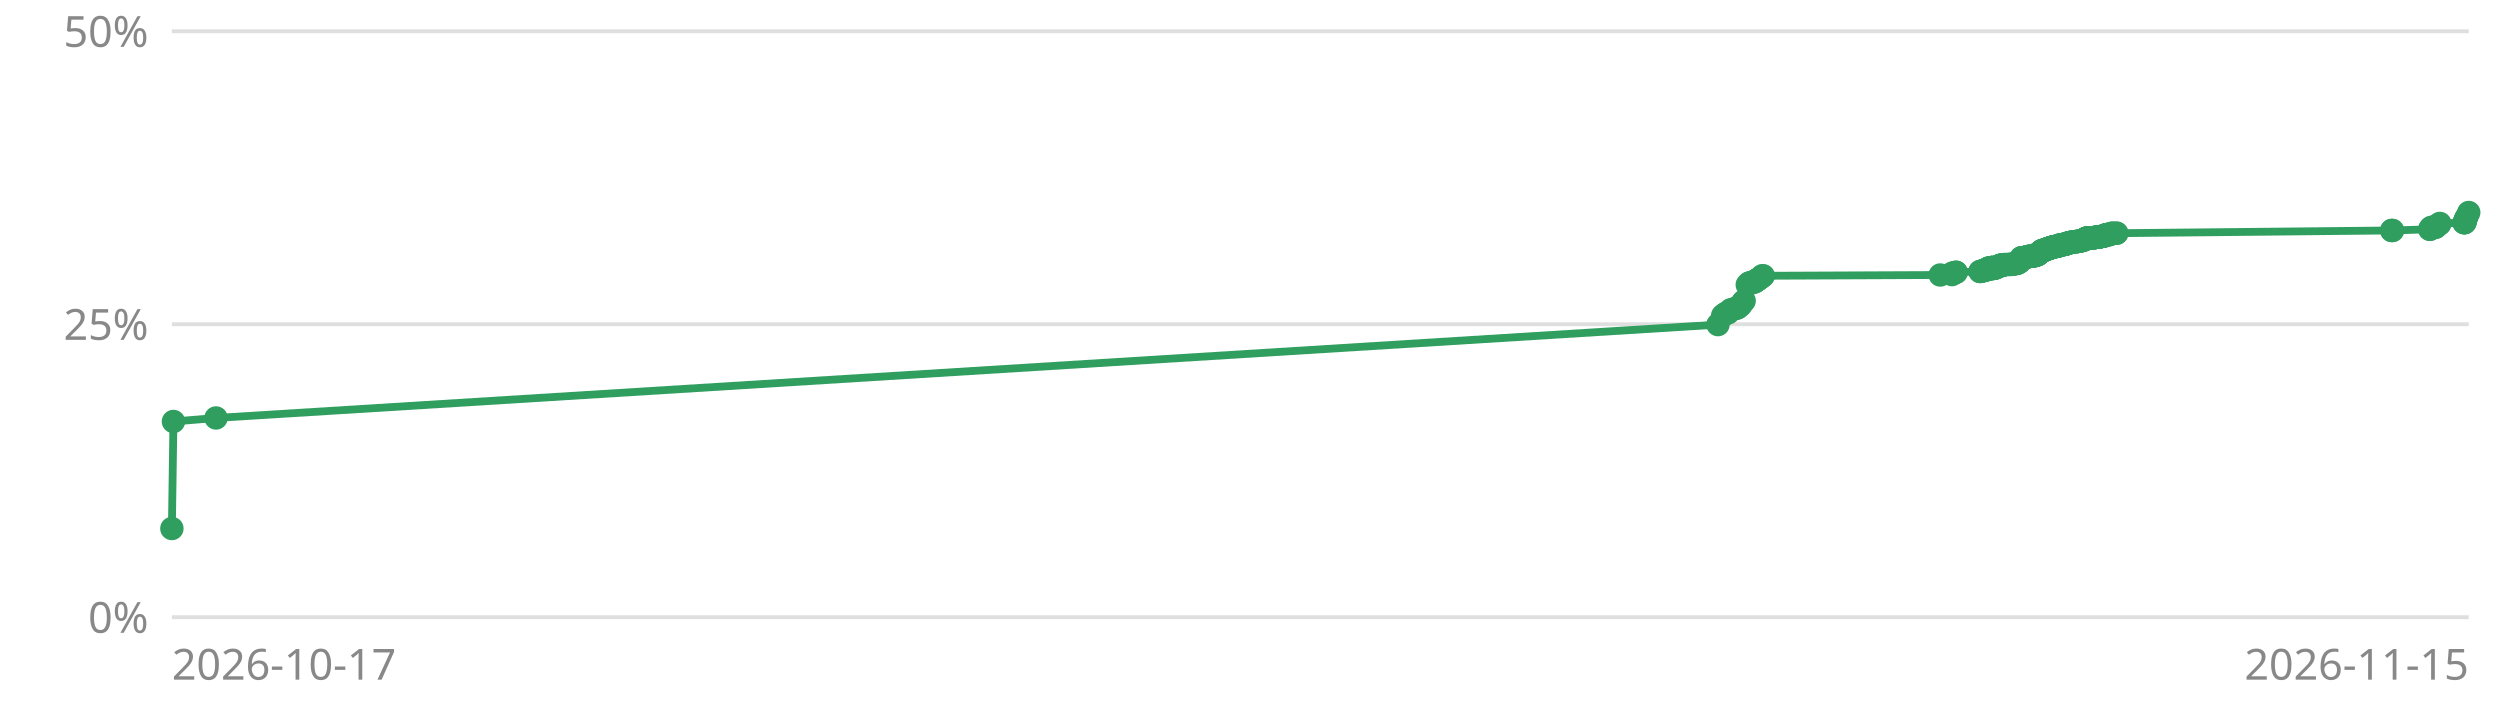
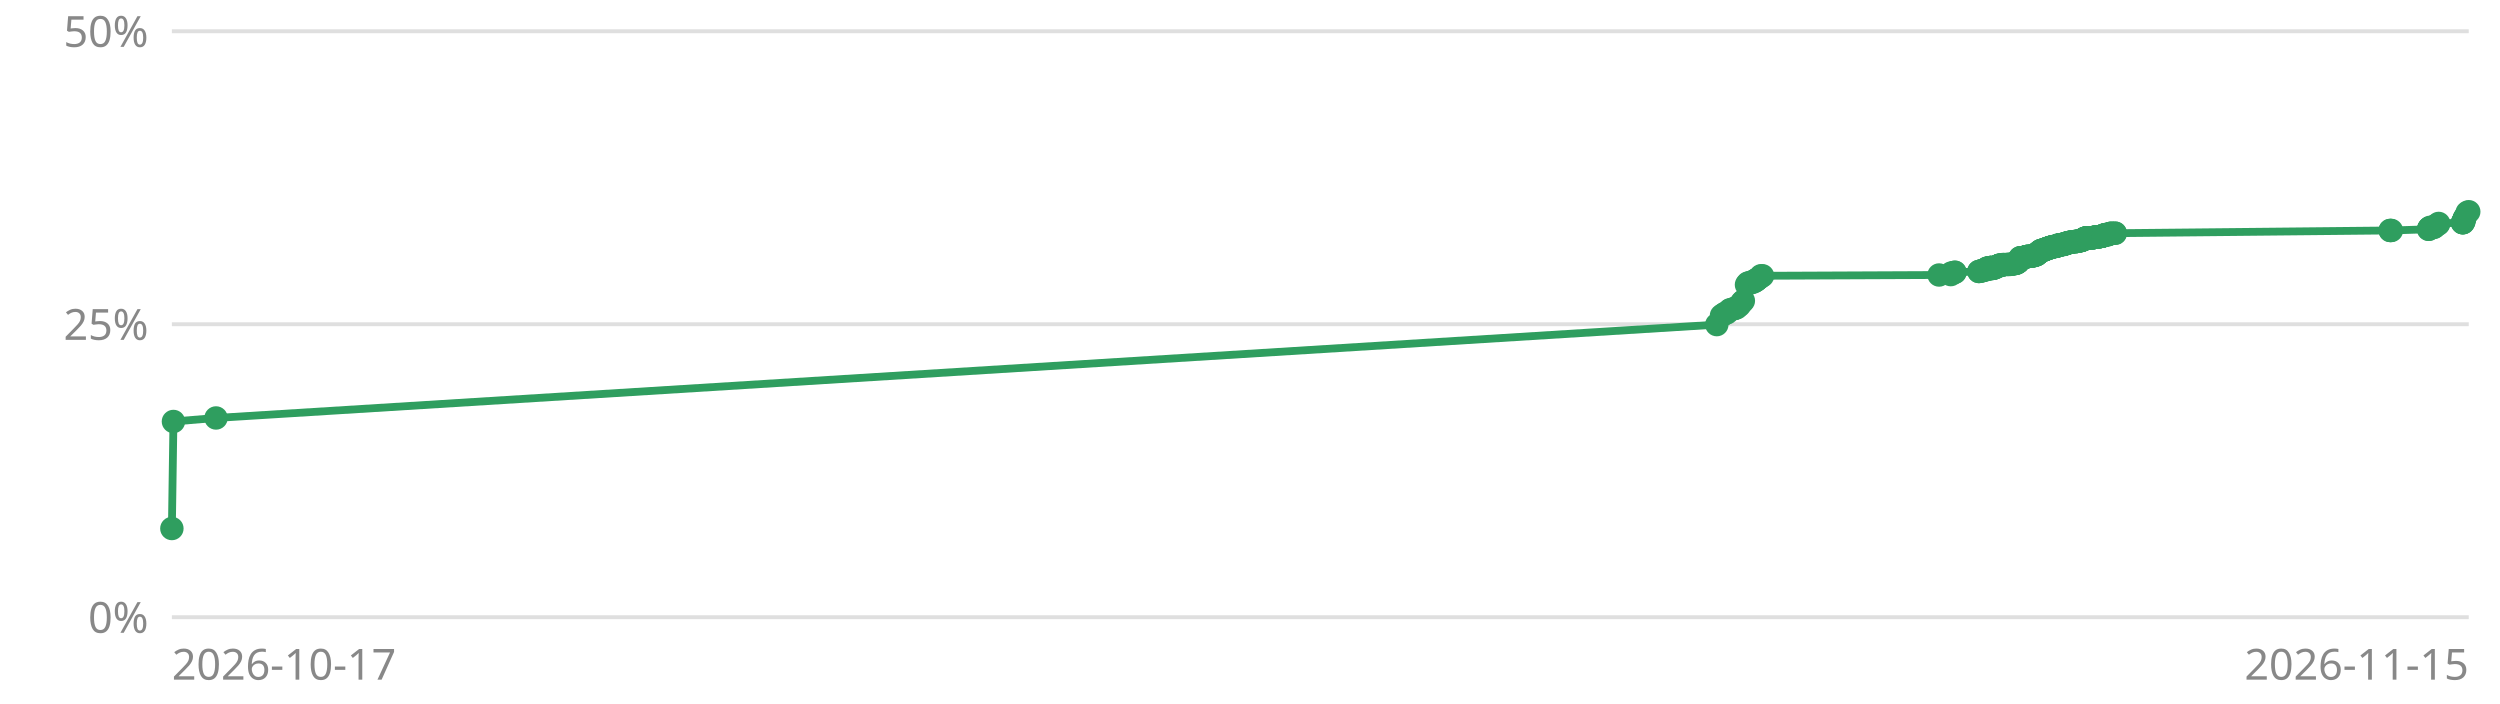
<svg xmlns="http://www.w3.org/2000/svg" viewBox="0 0 640 180" width="640" height="180" font-family="system-ui,sans-serif" font-size="11" fill="#888">
  <line x1="44" x2="632" y1="158.0" y2="158.0" stroke="#8884" />
  <text x="38" y="162.0" text-anchor="end">0%</text>
  <line x1="44" x2="632" y1="83.0" y2="83.0" stroke="#8884" />
  <text x="38" y="87.0" text-anchor="end">25%</text>
  <line x1="44" x2="632" y1="8.0" y2="8.0" stroke="#8884" />
  <text x="38" y="12.0" text-anchor="end">50%</text>
-   <polyline points="44.0,135.3 44.4,107.9 55.3,107.0 439.8,83.1 441.0,80.8 441.4,80.5 441.8,80.2 442.4,80.1 443.0,79.4 443.1,79.3 444.1,79.0 444.3,79.0 444.9,78.8 445.6,78.2 446.1,77.4 446.5,77.0 447.3,72.9 447.7,72.5 447.9,72.4 448.5,72.4 448.5,72.3 449.2,72.2 449.3,71.9 449.6,71.9 449.7,71.8 450.0,71.5 450.1,71.5 450.3,71.4 450.9,71.0 451.1,70.6 451.4,70.6 496.7,70.4 499.7,70.3 499.8,69.9 500.4,69.8 500.7,69.7 500.8,69.7 506.9,69.5 506.9,69.5 507.6,69.3 507.6,69.3 507.8,69.3 507.8,69.3 508.3,69.2 508.6,68.9 508.9,68.7 509.0,68.7 509.1,68.6 509.2,68.8 509.3,68.8 509.4,68.8 509.4,68.8 509.4,68.8 509.6,68.9 509.7,68.5 509.7,68.5 509.8,68.5 509.8,68.5 509.9,68.5 510.0,68.5 510.1,68.5 510.4,68.4 510.4,68.7 510.5,68.7 510.6,68.7 510.6,68.6 510.7,68.6 510.7,68.5 510.9,68.5 511.0,68.4 511.1,68.4 511.3,68.4 511.4,68.4 511.8,68.1 512.0,68.0 512.0,68.0 512.1,67.9 512.1,67.9 512.2,67.9 512.3,67.9 512.3,67.9 512.8,67.9 512.9,67.8 513.1,67.8 513.1,67.8 513.2,67.7 514.1,67.7 514.3,67.7 514.5,67.7 514.9,67.7 515.3,67.6 515.4,67.6 515.6,67.5 516.0,67.5 516.0,67.5 516.1,67.4 516.2,67.4 516.3,67.4 516.5,67.4 516.7,67.3 516.9,67.1 517.0,67.0 517.1,67.0 517.4,66.0 517.5,66.0 517.6,66.0 517.7,66.0 517.8,66.0 518.1,66.0 518.1,66.0 518.3,66.0 518.7,65.8 518.9,65.8 518.9,65.8 519.0,65.7 519.0,65.7 519.1,65.7 519.1,65.7 519.2,65.7 519.3,65.7 519.3,65.7 519.4,65.7 519.5,65.6 519.5,65.6 519.5,65.6 520.4,65.6 520.4,65.5 520.5,65.5 520.5,65.5 520.8,65.5 520.9,65.4 520.9,65.4 521.0,65.4 521.0,65.4 521.2,65.4 521.4,65.3 521.5,65.2 521.6,65.2 521.7,65.2 521.8,65.1 521.8,65.1 521.8,64.9 521.9,64.8 522.0,64.8 522.0,64.7 522.1,64.7 522.1,64.7 522.2,64.7 522.2,64.6 522.3,64.6 522.3,64.6 522.4,64.6 522.4,64.6 522.4,64.5 522.5,64.5 522.5,64.5 522.5,64.5 522.6,64.5 522.6,64.5 522.6,64.2 522.7,64.2 522.7,64.2 522.7,64.2 522.8,64.2 522.8,64.2 522.9,64.2 522.9,64.2 522.9,64.2 523.0,64.2 523.0,64.2 523.1,64.1 523.2,64.1 523.2,64.0 523.4,64.0 523.5,64.0 523.5,63.9 523.6,63.9 523.7,63.9 523.8,63.9 523.8,63.8 523.9,63.8 524.0,63.8 524.1,63.8 524.1,63.7 524.2,63.7 524.2,63.7 524.2,63.7 524.3,63.7 524.3,63.7 524.4,63.6 524.4,63.6 524.5,63.6 524.7,63.6 524.8,63.5 524.8,63.5 524.8,63.5 524.9,63.4 525.0,63.4 525.0,63.4 525.1,63.4 525.2,63.3 525.3,63.3 525.3,63.3 525.5,63.3 525.5,63.3 525.6,63.3 525.6,63.2 525.7,63.2 525.7,63.2 525.8,63.2 525.9,63.1 526.3,63.1 526.4,63.1 526.4,63.1 526.6,63.1 526.6,63.0 526.8,63.0 526.8,63.0 526.8,63.0 526.9,62.9 527.0,62.9 527.1,62.9 527.1,62.9 527.2,62.7 527.5,62.7 527.6,62.7 527.6,62.7 527.7,62.7 527.7,62.7 527.7,62.7 527.7,62.7 527.8,62.7 527.9,62.7 528.0,62.6 528.0,62.6 528.2,62.6 528.3,62.6 528.4,62.6 528.6,62.6 528.7,62.5 528.8,62.5 528.8,62.4 528.8,62.4 529.0,62.4 529.0,62.4 529.1,62.4 529.2,62.3 529.3,62.3 529.4,62.3 529.4,62.3 529.5,62.2 529.6,62.2 529.6,62.2 529.7,62.1 529.8,62.1 530.0,62.1 530.0,62.1 530.1,62.1 530.2,62.0 530.3,62.0 530.5,62.0 530.5,62.0 530.7,62.0 530.8,61.9 530.9,61.9 531.4,61.9 531.5,61.9 531.6,61.8 531.6,61.8 531.8,61.8 531.8,61.8 532.0,61.8 532.0,61.8 532.0,61.8 532.1,61.8 532.2,61.8 532.5,61.7 532.7,61.7 532.9,61.6 533.0,61.5 533.2,61.5 533.3,61.5 533.3,61.4 533.4,61.4 533.4,61.4 533.5,61.4 533.5,61.4 533.5,61.4 533.6,61.4 533.6,61.3 533.6,61.3 533.8,61.2 533.9,61.1 534.0,61.0 534.0,61.0 534.1,61.0 534.2,61.0 534.3,61.0 534.3,60.9 534.4,60.9 534.5,60.9 534.6,60.9 534.6,60.9 534.8,60.9 534.8,60.9 534.8,60.9 534.9,60.9 535.1,60.9 535.3,60.9 535.5,60.9 535.9,60.9 536.0,60.9 536.0,60.9 536.1,60.8 536.2,60.8 536.3,60.8 536.4,60.8 536.4,60.8 536.5,60.7 536.6,60.7 536.7,60.7 536.9,60.7 537.0,60.7 537.3,60.7 537.3,60.7 537.5,60.6 537.6,60.6 537.7,60.6 537.7,60.6 537.8,60.6 538.0,60.5 538.3,60.5 538.3,60.5 538.3,60.5 538.4,60.5 538.4,60.4 538.5,60.4 538.6,60.4 538.6,60.4 538.6,60.4 538.7,60.3 538.8,60.3 538.8,60.3 538.9,60.3 539.0,60.2 539.0,60.2 539.1,60.2 539.1,60.1 539.2,60.1 539.2,60.1 539.3,60.1 539.7,60.1 539.8,60.1 540.0,60.1 540.1,60.0 540.2,59.8 540.5,59.8 540.6,59.8 540.8,59.7 540.8,59.7 541.8,59.7 541.9,59.7 612.3,59.0 612.3,59.0 612.5,59.0 622.0,58.7 622.1,58.7 622.2,58.5 622.3,58.4 622.3,58.4 622.4,58.2 623.4,58.2 623.5,58.2 623.7,58.0 623.7,57.8 624.5,57.4 624.6,57.2 630.8,57.0 630.8,57.0 630.9,57.0 631.0,57.0 631.1,56.7 631.1,56.6 631.2,56.1 631.2,56.1 631.3,55.9 631.5,55.5 632.0,54.4" fill="none" stroke="#2f9e5f" stroke-width="2" stroke-linejoin="round" />
+   <polyline points="44.0,135.3 44.4,107.9 55.3,107.0 439.5,83.1 440.7,80.8 441.2,80.5 441.6,80.2 442.1,80.1 442.8,79.4 442.9,79.3 443.9,79.0 444.0,79.0 444.6,78.8 445.3,78.2 445.9,77.4 446.3,77.0 447.1,72.9 447.4,72.5 447.7,72.4 448.2,72.4 448.3,72.3 448.9,72.2 449.0,71.9 449.4,71.9 449.5,71.8 449.8,71.5 449.9,71.5 450.0,71.4 450.6,71.0 450.8,70.6 451.2,70.6 496.4,70.4 499.4,70.3 499.5,69.9 500.1,69.8 500.4,69.7 500.5,69.7 506.6,69.5 506.6,69.5 507.3,69.3 507.3,69.3 507.5,69.3 507.5,69.3 508.0,69.2 508.4,68.9 508.6,68.7 508.7,68.7 508.8,68.6 508.9,68.8 509.0,68.8 509.1,68.8 509.1,68.8 509.1,68.8 509.3,68.9 509.4,68.5 509.4,68.5 509.5,68.5 509.5,68.5 509.6,68.5 509.7,68.5 509.8,68.5 510.1,68.4 510.2,68.7 510.2,68.7 510.3,68.7 510.3,68.6 510.4,68.6 510.4,68.5 510.6,68.5 510.7,68.4 510.8,68.4 511.0,68.4 511.1,68.4 511.5,68.1 511.7,68.0 511.7,68.0 511.8,67.9 511.8,67.9 511.9,67.9 512.0,67.9 512.0,67.9 512.5,67.9 512.6,67.8 512.8,67.8 512.8,67.8 512.9,67.7 513.8,67.7 514.0,67.7 514.2,67.7 514.6,67.7 515.0,67.6 515.1,67.6 515.4,67.5 515.7,67.5 515.7,67.5 515.9,67.4 515.9,67.4 516.0,67.4 516.2,67.4 516.4,67.3 516.6,67.1 516.7,67.0 516.8,67.0 517.1,66.0 517.2,66.0 517.3,66.0 517.4,66.0 517.5,66.0 517.8,66.0 517.8,66.0 518.0,66.0 518.4,65.8 518.6,65.8 518.6,65.8 518.7,65.7 518.7,65.7 518.8,65.7 518.8,65.7 518.9,65.7 519.0,65.7 519.0,65.7 519.1,65.7 519.2,65.6 519.2,65.6 519.2,65.6 520.1,65.6 520.1,65.5 520.2,65.5 520.2,65.5 520.5,65.5 520.6,65.4 520.6,65.4 520.7,65.4 520.7,65.4 520.9,65.4 521.1,65.3 521.2,65.2 521.3,65.2 521.4,65.2 521.5,65.1 521.5,65.1 521.5,64.9 521.6,64.8 521.7,64.8 521.7,64.7 521.8,64.7 521.8,64.7 521.9,64.7 521.9,64.6 522.0,64.6 522.0,64.6 522.1,64.6 522.1,64.6 522.2,64.5 522.2,64.5 522.2,64.5 522.2,64.5 522.3,64.5 522.3,64.5 522.3,64.2 522.4,64.2 522.4,64.2 522.4,64.2 522.5,64.2 522.6,64.2 522.6,64.2 522.6,64.2 522.6,64.2 522.7,64.2 522.7,64.2 522.8,64.1 522.9,64.1 522.9,64.0 523.2,64.0 523.2,64.0 523.2,63.9 523.3,63.9 523.4,63.9 523.5,63.9 523.5,63.8 523.6,63.8 523.7,63.8 523.8,63.8 523.8,63.7 523.9,63.7 523.9,63.7 524.0,63.7 524.0,63.7 524.0,63.7 524.1,63.6 524.1,63.6 524.2,63.6 524.4,63.6 524.5,63.5 524.5,63.5 524.5,63.5 524.6,63.4 524.7,63.4 524.7,63.4 524.8,63.4 524.9,63.3 525.0,63.3 525.0,63.3 525.2,63.3 525.2,63.3 525.3,63.3 525.3,63.2 525.4,63.2 525.5,63.2 525.5,63.2 525.6,63.1 526.0,63.1 526.1,63.1 526.1,63.1 526.3,63.1 526.3,63.0 526.5,63.0 526.5,63.0 526.5,63.0 526.6,62.9 526.7,62.9 526.8,62.9 526.8,62.9 526.9,62.7 527.2,62.7 527.3,62.7 527.3,62.7 527.4,62.7 527.4,62.7 527.4,62.7 527.4,62.7 527.5,62.7 527.6,62.7 527.7,62.6 527.7,62.6 527.9,62.6 528.0,62.6 528.1,62.6 528.3,62.6 528.4,62.5 528.5,62.5 528.5,62.4 528.5,62.4 528.7,62.4 528.7,62.4 528.8,62.4 528.9,62.3 529.0,62.3 529.1,62.3 529.1,62.3 529.2,62.2 529.3,62.2 529.3,62.2 529.4,62.1 529.5,62.1 529.7,62.1 529.7,62.1 529.8,62.1 529.9,62.0 530.0,62.0 530.2,62.0 530.2,62.0 530.4,62.0 530.5,61.9 530.6,61.9 531.1,61.9 531.2,61.9 531.3,61.8 531.3,61.8 531.5,61.8 531.5,61.8 531.7,61.8 531.7,61.8 531.7,61.8 531.8,61.8 531.9,61.8 532.2,61.7 532.4,61.7 532.6,61.6 532.7,61.5 532.9,61.5 533.0,61.5 533.0,61.4 533.1,61.4 533.1,61.4 533.2,61.4 533.2,61.4 533.2,61.4 533.3,61.4 533.3,61.3 533.3,61.3 533.5,61.2 533.6,61.1 533.7,61.0 533.7,61.0 533.8,61.0 533.9,61.0 534.0,61.0 534.0,60.9 534.1,60.9 534.2,60.9 534.2,60.9 534.3,60.9 534.4,60.9 534.5,60.9 534.5,60.9 534.6,60.9 534.8,60.9 535.0,60.9 535.2,60.9 535.6,60.9 535.7,60.9 535.7,60.9 535.8,60.8 535.9,60.8 536.0,60.8 536.1,60.8 536.1,60.8 536.2,60.7 536.3,60.7 536.4,60.7 536.5,60.7 536.7,60.7 537.0,60.7 537.0,60.7 537.2,60.6 537.3,60.6 537.4,60.6 537.4,60.6 537.5,60.6 537.7,60.5 538.0,60.5 538.0,60.5 538.0,60.5 538.0,60.5 538.1,60.4 538.2,60.4 538.3,60.4 538.3,60.4 538.3,60.4 538.4,60.3 538.5,60.3 538.5,60.3 538.6,60.3 538.7,60.2 538.7,60.2 538.8,60.2 538.8,60.1 538.9,60.1 538.9,60.1 539.0,60.1 539.4,60.1 539.5,60.1 539.7,60.1 539.8,60.0 539.9,59.8 540.2,59.8 540.3,59.8 540.5,59.7 540.5,59.7 541.5,59.7 541.5,59.7 611.9,59.0 611.9,59.0 612.2,59.0 621.7,58.7 621.8,58.7 621.8,58.5 621.9,58.4 622.0,58.4 622.1,58.2 623.0,58.2 623.1,58.2 623.3,58.0 623.4,57.8 624.2,57.4 624.3,57.2 630.4,57.0 630.4,57.0 630.5,57.0 630.6,57.0 630.7,56.7 630.8,56.6 630.8,56.1 630.8,56.1 630.9,55.9 631.1,55.5 631.6,54.4 632.0,54.2" fill="none" stroke="#2f9e5f" stroke-width="2" stroke-linejoin="round" />
  <g fill="#2f9e5f">
    <circle cx="44.0" cy="135.3" r="3" />
    <circle cx="44.4" cy="107.9" r="3" />
    <circle cx="55.3" cy="107.0" r="3" />
-     <circle cx="439.8" cy="83.1" r="3" />
-     <circle cx="441.0" cy="80.8" r="3" />
-     <circle cx="441.4" cy="80.5" r="3" />
-     <circle cx="441.8" cy="80.2" r="3" />
-     <circle cx="442.4" cy="80.1" r="3" />
-     <circle cx="443.0" cy="79.4" r="3" />
-     <circle cx="443.1" cy="79.3" r="3" />
-     <circle cx="444.1" cy="79.0" r="3" />
-     <circle cx="444.3" cy="79.0" r="3" />
-     <circle cx="444.9" cy="78.8" r="3" />
-     <circle cx="445.6" cy="78.2" r="3" />
-     <circle cx="446.1" cy="77.4" r="3" />
-     <circle cx="446.5" cy="77.0" r="3" />
-     <circle cx="447.3" cy="72.9" r="3" />
-     <circle cx="447.7" cy="72.5" r="3" />
-     <circle cx="447.9" cy="72.4" r="3" />
-     <circle cx="448.5" cy="72.4" r="3" />
-     <circle cx="448.5" cy="72.3" r="3" />
-     <circle cx="449.2" cy="72.2" r="3" />
-     <circle cx="449.3" cy="71.9" r="3" />
-     <circle cx="449.6" cy="71.9" r="3" />
-     <circle cx="449.7" cy="71.8" r="3" />
-     <circle cx="450.0" cy="71.5" r="3" />
-     <circle cx="450.1" cy="71.5" r="3" />
-     <circle cx="450.3" cy="71.4" r="3" />
-     <circle cx="450.9" cy="71.0" r="3" />
-     <circle cx="451.1" cy="70.6" r="3" />
-     <circle cx="451.4" cy="70.6" r="3" />
-     <circle cx="496.7" cy="70.4" r="3" />
-     <circle cx="499.7" cy="70.3" r="3" />
-     <circle cx="499.8" cy="69.9" r="3" />
-     <circle cx="500.4" cy="69.8" r="3" />
-     <circle cx="500.7" cy="69.7" r="3" />
-     <circle cx="500.8" cy="69.7" r="3" />
-     <circle cx="506.9" cy="69.5" r="3" />
-     <circle cx="506.9" cy="69.5" r="3" />
-     <circle cx="507.6" cy="69.3" r="3" />
-     <circle cx="507.6" cy="69.3" r="3" />
-     <circle cx="507.8" cy="69.3" r="3" />
-     <circle cx="507.8" cy="69.3" r="3" />
-     <circle cx="508.3" cy="69.2" r="3" />
-     <circle cx="508.6" cy="68.9" r="3" />
-     <circle cx="508.9" cy="68.7" r="3" />
-     <circle cx="509.0" cy="68.7" r="3" />
-     <circle cx="509.1" cy="68.6" r="3" />
-     <circle cx="509.2" cy="68.8" r="3" />
-     <circle cx="509.3" cy="68.8" r="3" />
-     <circle cx="509.4" cy="68.8" r="3" />
-     <circle cx="509.4" cy="68.8" r="3" />
-     <circle cx="509.4" cy="68.8" r="3" />
-     <circle cx="509.6" cy="68.9" r="3" />
-     <circle cx="509.7" cy="68.5" r="3" />
+     <circle cx="439.5" cy="83.1" r="3" />
+     <circle cx="440.7" cy="80.8" r="3" />
+     <circle cx="441.2" cy="80.5" r="3" />
+     <circle cx="441.6" cy="80.2" r="3" />
+     <circle cx="442.1" cy="80.1" r="3" />
+     <circle cx="442.8" cy="79.4" r="3" />
+     <circle cx="442.9" cy="79.3" r="3" />
+     <circle cx="443.9" cy="79.0" r="3" />
+     <circle cx="444.0" cy="79.0" r="3" />
+     <circle cx="444.6" cy="78.8" r="3" />
+     <circle cx="445.3" cy="78.2" r="3" />
+     <circle cx="445.9" cy="77.4" r="3" />
+     <circle cx="446.3" cy="77.0" r="3" />
+     <circle cx="447.1" cy="72.9" r="3" />
+     <circle cx="447.4" cy="72.5" r="3" />
+     <circle cx="447.7" cy="72.4" r="3" />
+     <circle cx="448.2" cy="72.4" r="3" />
+     <circle cx="448.3" cy="72.3" r="3" />
+     <circle cx="448.9" cy="72.2" r="3" />
+     <circle cx="449.0" cy="71.9" r="3" />
+     <circle cx="449.4" cy="71.9" r="3" />
+     <circle cx="449.5" cy="71.8" r="3" />
+     <circle cx="449.8" cy="71.5" r="3" />
+     <circle cx="449.9" cy="71.5" r="3" />
+     <circle cx="450.0" cy="71.4" r="3" />
+     <circle cx="450.6" cy="71.0" r="3" />
+     <circle cx="450.8" cy="70.6" r="3" />
+     <circle cx="451.2" cy="70.6" r="3" />
+     <circle cx="496.4" cy="70.4" r="3" />
+     <circle cx="499.4" cy="70.3" r="3" />
+     <circle cx="499.5" cy="69.9" r="3" />
+     <circle cx="500.1" cy="69.8" r="3" />
+     <circle cx="500.4" cy="69.7" r="3" />
+     <circle cx="500.5" cy="69.7" r="3" />
+     <circle cx="506.6" cy="69.5" r="3" />
+     <circle cx="506.6" cy="69.5" r="3" />
+     <circle cx="507.3" cy="69.3" r="3" />
+     <circle cx="507.3" cy="69.3" r="3" />
+     <circle cx="507.5" cy="69.3" r="3" />
+     <circle cx="507.5" cy="69.3" r="3" />
+     <circle cx="508.0" cy="69.2" r="3" />
+     <circle cx="508.4" cy="68.9" r="3" />
+     <circle cx="508.6" cy="68.7" r="3" />
+     <circle cx="508.7" cy="68.7" r="3" />
+     <circle cx="508.8" cy="68.6" r="3" />
+     <circle cx="508.9" cy="68.8" r="3" />
+     <circle cx="509.0" cy="68.8" r="3" />
+     <circle cx="509.1" cy="68.8" r="3" />
+     <circle cx="509.1" cy="68.8" r="3" />
+     <circle cx="509.1" cy="68.8" r="3" />
+     <circle cx="509.3" cy="68.9" r="3" />
+     <circle cx="509.4" cy="68.5" r="3" />
+     <circle cx="509.4" cy="68.5" r="3" />
+     <circle cx="509.5" cy="68.5" r="3" />
+     <circle cx="509.5" cy="68.5" r="3" />
+     <circle cx="509.6" cy="68.5" r="3" />
    <circle cx="509.7" cy="68.5" r="3" />
    <circle cx="509.8" cy="68.5" r="3" />
-     <circle cx="509.8" cy="68.5" r="3" />
-     <circle cx="509.9" cy="68.5" r="3" />
-     <circle cx="510.0" cy="68.5" r="3" />
-     <circle cx="510.1" cy="68.5" r="3" />
-     <circle cx="510.4" cy="68.4" r="3" />
-     <circle cx="510.4" cy="68.7" r="3" />
-     <circle cx="510.5" cy="68.7" r="3" />
-     <circle cx="510.6" cy="68.7" r="3" />
-     <circle cx="510.6" cy="68.6" r="3" />
-     <circle cx="510.7" cy="68.6" r="3" />
-     <circle cx="510.7" cy="68.5" r="3" />
-     <circle cx="510.9" cy="68.5" r="3" />
+     <circle cx="510.1" cy="68.4" r="3" />
+     <circle cx="510.2" cy="68.7" r="3" />
+     <circle cx="510.2" cy="68.7" r="3" />
+     <circle cx="510.3" cy="68.7" r="3" />
+     <circle cx="510.3" cy="68.6" r="3" />
+     <circle cx="510.4" cy="68.6" r="3" />
+     <circle cx="510.4" cy="68.5" r="3" />
+     <circle cx="510.6" cy="68.5" r="3" />
+     <circle cx="510.7" cy="68.4" r="3" />
+     <circle cx="510.8" cy="68.4" r="3" />
    <circle cx="511.0" cy="68.4" r="3" />
    <circle cx="511.1" cy="68.4" r="3" />
-     <circle cx="511.3" cy="68.4" r="3" />
-     <circle cx="511.4" cy="68.4" r="3" />
-     <circle cx="511.8" cy="68.1" r="3" />
-     <circle cx="512.0" cy="68.0" r="3" />
-     <circle cx="512.0" cy="68.0" r="3" />
-     <circle cx="512.1" cy="67.9" r="3" />
-     <circle cx="512.1" cy="67.9" r="3" />
-     <circle cx="512.2" cy="67.9" r="3" />
-     <circle cx="512.3" cy="67.9" r="3" />
-     <circle cx="512.3" cy="67.9" r="3" />
-     <circle cx="512.8" cy="67.9" r="3" />
-     <circle cx="512.9" cy="67.8" r="3" />
-     <circle cx="513.1" cy="67.8" r="3" />
-     <circle cx="513.1" cy="67.8" r="3" />
-     <circle cx="513.2" cy="67.7" r="3" />
-     <circle cx="514.1" cy="67.7" r="3" />
-     <circle cx="514.3" cy="67.7" r="3" />
-     <circle cx="514.5" cy="67.7" r="3" />
-     <circle cx="514.9" cy="67.7" r="3" />
-     <circle cx="515.3" cy="67.6" r="3" />
-     <circle cx="515.4" cy="67.6" r="3" />
-     <circle cx="515.6" cy="67.5" r="3" />
-     <circle cx="516.0" cy="67.5" r="3" />
-     <circle cx="516.0" cy="67.5" r="3" />
-     <circle cx="516.1" cy="67.4" r="3" />
+     <circle cx="511.5" cy="68.1" r="3" />
+     <circle cx="511.7" cy="68.0" r="3" />
+     <circle cx="511.7" cy="68.0" r="3" />
+     <circle cx="511.8" cy="67.9" r="3" />
+     <circle cx="511.8" cy="67.9" r="3" />
+     <circle cx="511.9" cy="67.9" r="3" />
+     <circle cx="512.0" cy="67.9" r="3" />
+     <circle cx="512.0" cy="67.9" r="3" />
+     <circle cx="512.5" cy="67.9" r="3" />
+     <circle cx="512.6" cy="67.8" r="3" />
+     <circle cx="512.8" cy="67.8" r="3" />
+     <circle cx="512.8" cy="67.8" r="3" />
+     <circle cx="512.9" cy="67.7" r="3" />
+     <circle cx="513.8" cy="67.7" r="3" />
+     <circle cx="514.0" cy="67.7" r="3" />
+     <circle cx="514.2" cy="67.7" r="3" />
+     <circle cx="514.6" cy="67.7" r="3" />
+     <circle cx="515.0" cy="67.6" r="3" />
+     <circle cx="515.1" cy="67.6" r="3" />
+     <circle cx="515.4" cy="67.5" r="3" />
+     <circle cx="515.7" cy="67.5" r="3" />
+     <circle cx="515.7" cy="67.5" r="3" />
+     <circle cx="515.9" cy="67.4" r="3" />
+     <circle cx="515.9" cy="67.4" r="3" />
+     <circle cx="516.0" cy="67.4" r="3" />
    <circle cx="516.2" cy="67.4" r="3" />
-     <circle cx="516.3" cy="67.4" r="3" />
-     <circle cx="516.5" cy="67.4" r="3" />
-     <circle cx="516.7" cy="67.3" r="3" />
-     <circle cx="516.9" cy="67.1" r="3" />
-     <circle cx="517.0" cy="67.0" r="3" />
-     <circle cx="517.1" cy="67.0" r="3" />
+     <circle cx="516.4" cy="67.3" r="3" />
+     <circle cx="516.6" cy="67.1" r="3" />
+     <circle cx="516.7" cy="67.0" r="3" />
+     <circle cx="516.8" cy="67.0" r="3" />
+     <circle cx="517.1" cy="66.0" r="3" />
+     <circle cx="517.2" cy="66.0" r="3" />
+     <circle cx="517.3" cy="66.0" r="3" />
    <circle cx="517.4" cy="66.0" r="3" />
    <circle cx="517.5" cy="66.0" r="3" />
-     <circle cx="517.6" cy="66.0" r="3" />
-     <circle cx="517.7" cy="66.0" r="3" />
    <circle cx="517.8" cy="66.0" r="3" />
-     <circle cx="518.1" cy="66.0" r="3" />
-     <circle cx="518.1" cy="66.0" r="3" />
-     <circle cx="518.3" cy="66.0" r="3" />
-     <circle cx="518.7" cy="65.8" r="3" />
-     <circle cx="518.9" cy="65.8" r="3" />
-     <circle cx="518.9" cy="65.8" r="3" />
+     <circle cx="517.8" cy="66.0" r="3" />
+     <circle cx="518.0" cy="66.0" r="3" />
+     <circle cx="518.4" cy="65.8" r="3" />
+     <circle cx="518.6" cy="65.8" r="3" />
+     <circle cx="518.6" cy="65.8" r="3" />
+     <circle cx="518.7" cy="65.7" r="3" />
+     <circle cx="518.7" cy="65.7" r="3" />
+     <circle cx="518.8" cy="65.7" r="3" />
+     <circle cx="518.8" cy="65.7" r="3" />
+     <circle cx="518.9" cy="65.7" r="3" />
    <circle cx="519.0" cy="65.7" r="3" />
    <circle cx="519.0" cy="65.7" r="3" />
    <circle cx="519.1" cy="65.7" r="3" />
-     <circle cx="519.1" cy="65.7" r="3" />
-     <circle cx="519.2" cy="65.7" r="3" />
-     <circle cx="519.3" cy="65.7" r="3" />
-     <circle cx="519.3" cy="65.7" r="3" />
-     <circle cx="519.4" cy="65.7" r="3" />
-     <circle cx="519.5" cy="65.6" r="3" />
-     <circle cx="519.5" cy="65.6" r="3" />
-     <circle cx="519.5" cy="65.6" r="3" />
-     <circle cx="520.4" cy="65.6" r="3" />
-     <circle cx="520.4" cy="65.5" r="3" />
+     <circle cx="519.2" cy="65.6" r="3" />
+     <circle cx="519.2" cy="65.6" r="3" />
+     <circle cx="519.2" cy="65.6" r="3" />
+     <circle cx="520.1" cy="65.6" r="3" />
+     <circle cx="520.1" cy="65.5" r="3" />
+     <circle cx="520.2" cy="65.5" r="3" />
+     <circle cx="520.2" cy="65.5" r="3" />
    <circle cx="520.5" cy="65.5" r="3" />
-     <circle cx="520.5" cy="65.5" r="3" />
-     <circle cx="520.8" cy="65.5" r="3" />
+     <circle cx="520.6" cy="65.4" r="3" />
+     <circle cx="520.6" cy="65.4" r="3" />
+     <circle cx="520.7" cy="65.4" r="3" />
+     <circle cx="520.7" cy="65.4" r="3" />
    <circle cx="520.9" cy="65.4" r="3" />
-     <circle cx="520.9" cy="65.4" r="3" />
-     <circle cx="521.0" cy="65.4" r="3" />
-     <circle cx="521.0" cy="65.4" r="3" />
-     <circle cx="521.2" cy="65.4" r="3" />
-     <circle cx="521.4" cy="65.3" r="3" />
-     <circle cx="521.5" cy="65.2" r="3" />
-     <circle cx="521.6" cy="65.2" r="3" />
-     <circle cx="521.7" cy="65.2" r="3" />
-     <circle cx="521.8" cy="65.1" r="3" />
-     <circle cx="521.8" cy="65.1" r="3" />
-     <circle cx="521.8" cy="64.9" r="3" />
-     <circle cx="521.9" cy="64.8" r="3" />
-     <circle cx="522.0" cy="64.8" r="3" />
-     <circle cx="522.0" cy="64.7" r="3" />
-     <circle cx="522.1" cy="64.7" r="3" />
-     <circle cx="522.1" cy="64.7" r="3" />
-     <circle cx="522.2" cy="64.7" r="3" />
-     <circle cx="522.2" cy="64.6" r="3" />
-     <circle cx="522.3" cy="64.6" r="3" />
-     <circle cx="522.3" cy="64.6" r="3" />
-     <circle cx="522.4" cy="64.6" r="3" />
-     <circle cx="522.4" cy="64.6" r="3" />
-     <circle cx="522.4" cy="64.5" r="3" />
-     <circle cx="522.5" cy="64.5" r="3" />
-     <circle cx="522.5" cy="64.5" r="3" />
-     <circle cx="522.5" cy="64.5" r="3" />
-     <circle cx="522.6" cy="64.5" r="3" />
-     <circle cx="522.6" cy="64.5" r="3" />
+     <circle cx="521.1" cy="65.3" r="3" />
+     <circle cx="521.2" cy="65.2" r="3" />
+     <circle cx="521.3" cy="65.2" r="3" />
+     <circle cx="521.4" cy="65.2" r="3" />
+     <circle cx="521.5" cy="65.1" r="3" />
+     <circle cx="521.5" cy="65.1" r="3" />
+     <circle cx="521.5" cy="64.9" r="3" />
+     <circle cx="521.6" cy="64.8" r="3" />
+     <circle cx="521.7" cy="64.8" r="3" />
+     <circle cx="521.7" cy="64.7" r="3" />
+     <circle cx="521.8" cy="64.7" r="3" />
+     <circle cx="521.8" cy="64.7" r="3" />
+     <circle cx="521.9" cy="64.7" r="3" />
+     <circle cx="521.9" cy="64.6" r="3" />
+     <circle cx="522.0" cy="64.6" r="3" />
+     <circle cx="522.0" cy="64.6" r="3" />
+     <circle cx="522.1" cy="64.6" r="3" />
+     <circle cx="522.1" cy="64.6" r="3" />
+     <circle cx="522.2" cy="64.5" r="3" />
+     <circle cx="522.2" cy="64.5" r="3" />
+     <circle cx="522.2" cy="64.5" r="3" />
+     <circle cx="522.2" cy="64.5" r="3" />
+     <circle cx="522.3" cy="64.5" r="3" />
+     <circle cx="522.3" cy="64.5" r="3" />
+     <circle cx="522.3" cy="64.2" r="3" />
+     <circle cx="522.4" cy="64.2" r="3" />
+     <circle cx="522.4" cy="64.2" r="3" />
+     <circle cx="522.4" cy="64.2" r="3" />
+     <circle cx="522.5" cy="64.2" r="3" />
+     <circle cx="522.6" cy="64.2" r="3" />
+     <circle cx="522.6" cy="64.2" r="3" />
+     <circle cx="522.6" cy="64.2" r="3" />
    <circle cx="522.6" cy="64.2" r="3" />
    <circle cx="522.7" cy="64.2" r="3" />
    <circle cx="522.7" cy="64.2" r="3" />
-     <circle cx="522.7" cy="64.2" r="3" />
-     <circle cx="522.8" cy="64.2" r="3" />
-     <circle cx="522.8" cy="64.2" r="3" />
-     <circle cx="522.9" cy="64.2" r="3" />
-     <circle cx="522.9" cy="64.2" r="3" />
-     <circle cx="522.9" cy="64.2" r="3" />
-     <circle cx="523.0" cy="64.2" r="3" />
-     <circle cx="523.0" cy="64.2" r="3" />
-     <circle cx="523.1" cy="64.1" r="3" />
-     <circle cx="523.2" cy="64.1" r="3" />
+     <circle cx="522.8" cy="64.1" r="3" />
+     <circle cx="522.9" cy="64.1" r="3" />
+     <circle cx="522.9" cy="64.0" r="3" />
    <circle cx="523.2" cy="64.0" r="3" />
-     <circle cx="523.4" cy="64.0" r="3" />
-     <circle cx="523.5" cy="64.0" r="3" />
+     <circle cx="523.2" cy="64.0" r="3" />
+     <circle cx="523.2" cy="63.9" r="3" />
+     <circle cx="523.3" cy="63.9" r="3" />
+     <circle cx="523.4" cy="63.9" r="3" />
    <circle cx="523.5" cy="63.9" r="3" />
-     <circle cx="523.6" cy="63.9" r="3" />
-     <circle cx="523.7" cy="63.9" r="3" />
-     <circle cx="523.8" cy="63.9" r="3" />
+     <circle cx="523.5" cy="63.8" r="3" />
+     <circle cx="523.6" cy="63.8" r="3" />
+     <circle cx="523.7" cy="63.8" r="3" />
    <circle cx="523.8" cy="63.8" r="3" />
-     <circle cx="523.9" cy="63.8" r="3" />
-     <circle cx="524.0" cy="63.8" r="3" />
-     <circle cx="524.1" cy="63.8" r="3" />
-     <circle cx="524.1" cy="63.7" r="3" />
-     <circle cx="524.2" cy="63.7" r="3" />
-     <circle cx="524.2" cy="63.7" r="3" />
-     <circle cx="524.2" cy="63.7" r="3" />
-     <circle cx="524.3" cy="63.7" r="3" />
-     <circle cx="524.3" cy="63.7" r="3" />
+     <circle cx="523.8" cy="63.7" r="3" />
+     <circle cx="523.9" cy="63.7" r="3" />
+     <circle cx="523.9" cy="63.7" r="3" />
+     <circle cx="524.0" cy="63.7" r="3" />
+     <circle cx="524.0" cy="63.7" r="3" />
+     <circle cx="524.0" cy="63.7" r="3" />
+     <circle cx="524.1" cy="63.6" r="3" />
+     <circle cx="524.1" cy="63.6" r="3" />
+     <circle cx="524.2" cy="63.6" r="3" />
    <circle cx="524.4" cy="63.6" r="3" />
-     <circle cx="524.4" cy="63.6" r="3" />
-     <circle cx="524.5" cy="63.6" r="3" />
-     <circle cx="524.7" cy="63.6" r="3" />
-     <circle cx="524.8" cy="63.5" r="3" />
-     <circle cx="524.8" cy="63.5" r="3" />
-     <circle cx="524.8" cy="63.5" r="3" />
-     <circle cx="524.9" cy="63.4" r="3" />
-     <circle cx="525.0" cy="63.4" r="3" />
-     <circle cx="525.0" cy="63.4" r="3" />
-     <circle cx="525.1" cy="63.4" r="3" />
+     <circle cx="524.5" cy="63.5" r="3" />
+     <circle cx="524.5" cy="63.5" r="3" />
+     <circle cx="524.5" cy="63.5" r="3" />
+     <circle cx="524.6" cy="63.4" r="3" />
+     <circle cx="524.7" cy="63.4" r="3" />
+     <circle cx="524.7" cy="63.4" r="3" />
+     <circle cx="524.8" cy="63.4" r="3" />
+     <circle cx="524.9" cy="63.3" r="3" />
+     <circle cx="525.0" cy="63.3" r="3" />
+     <circle cx="525.0" cy="63.3" r="3" />
+     <circle cx="525.2" cy="63.3" r="3" />
    <circle cx="525.2" cy="63.3" r="3" />
    <circle cx="525.3" cy="63.3" r="3" />
-     <circle cx="525.3" cy="63.3" r="3" />
-     <circle cx="525.5" cy="63.3" r="3" />
-     <circle cx="525.5" cy="63.3" r="3" />
-     <circle cx="525.6" cy="63.3" r="3" />
-     <circle cx="525.6" cy="63.2" r="3" />
-     <circle cx="525.7" cy="63.2" r="3" />
-     <circle cx="525.7" cy="63.2" r="3" />
-     <circle cx="525.8" cy="63.2" r="3" />
-     <circle cx="525.9" cy="63.1" r="3" />
+     <circle cx="525.3" cy="63.2" r="3" />
+     <circle cx="525.4" cy="63.2" r="3" />
+     <circle cx="525.5" cy="63.2" r="3" />
+     <circle cx="525.5" cy="63.2" r="3" />
+     <circle cx="525.6" cy="63.1" r="3" />
+     <circle cx="526.0" cy="63.1" r="3" />
+     <circle cx="526.1" cy="63.1" r="3" />
+     <circle cx="526.1" cy="63.1" r="3" />
    <circle cx="526.3" cy="63.1" r="3" />
-     <circle cx="526.4" cy="63.1" r="3" />
-     <circle cx="526.4" cy="63.1" r="3" />
-     <circle cx="526.6" cy="63.1" r="3" />
-     <circle cx="526.6" cy="63.0" r="3" />
-     <circle cx="526.8" cy="63.0" r="3" />
-     <circle cx="526.8" cy="63.0" r="3" />
-     <circle cx="526.8" cy="63.0" r="3" />
-     <circle cx="526.9" cy="62.9" r="3" />
-     <circle cx="527.0" cy="62.9" r="3" />
-     <circle cx="527.1" cy="62.9" r="3" />
-     <circle cx="527.1" cy="62.9" r="3" />
+     <circle cx="526.3" cy="63.0" r="3" />
+     <circle cx="526.5" cy="63.0" r="3" />
+     <circle cx="526.5" cy="63.0" r="3" />
+     <circle cx="526.5" cy="63.0" r="3" />
+     <circle cx="526.6" cy="62.9" r="3" />
+     <circle cx="526.7" cy="62.9" r="3" />
+     <circle cx="526.8" cy="62.9" r="3" />
+     <circle cx="526.8" cy="62.9" r="3" />
+     <circle cx="526.9" cy="62.7" r="3" />
    <circle cx="527.2" cy="62.7" r="3" />
+     <circle cx="527.3" cy="62.7" r="3" />
+     <circle cx="527.3" cy="62.7" r="3" />
+     <circle cx="527.4" cy="62.7" r="3" />
+     <circle cx="527.4" cy="62.7" r="3" />
+     <circle cx="527.4" cy="62.7" r="3" />
+     <circle cx="527.4" cy="62.7" r="3" />
    <circle cx="527.5" cy="62.7" r="3" />
    <circle cx="527.6" cy="62.7" r="3" />
-     <circle cx="527.6" cy="62.7" r="3" />
-     <circle cx="527.7" cy="62.7" r="3" />
-     <circle cx="527.7" cy="62.7" r="3" />
-     <circle cx="527.7" cy="62.7" r="3" />
-     <circle cx="527.7" cy="62.7" r="3" />
-     <circle cx="527.8" cy="62.7" r="3" />
-     <circle cx="527.9" cy="62.7" r="3" />
+     <circle cx="527.7" cy="62.6" r="3" />
+     <circle cx="527.7" cy="62.6" r="3" />
+     <circle cx="527.9" cy="62.6" r="3" />
    <circle cx="528.0" cy="62.6" r="3" />
-     <circle cx="528.0" cy="62.6" r="3" />
-     <circle cx="528.2" cy="62.6" r="3" />
+     <circle cx="528.1" cy="62.6" r="3" />
    <circle cx="528.3" cy="62.6" r="3" />
-     <circle cx="528.4" cy="62.6" r="3" />
-     <circle cx="528.6" cy="62.6" r="3" />
-     <circle cx="528.7" cy="62.5" r="3" />
-     <circle cx="528.8" cy="62.5" r="3" />
+     <circle cx="528.4" cy="62.5" r="3" />
+     <circle cx="528.5" cy="62.5" r="3" />
+     <circle cx="528.5" cy="62.4" r="3" />
+     <circle cx="528.5" cy="62.4" r="3" />
+     <circle cx="528.7" cy="62.4" r="3" />
+     <circle cx="528.7" cy="62.4" r="3" />
    <circle cx="528.8" cy="62.4" r="3" />
-     <circle cx="528.8" cy="62.4" r="3" />
-     <circle cx="529.0" cy="62.4" r="3" />
-     <circle cx="529.0" cy="62.4" r="3" />
-     <circle cx="529.1" cy="62.4" r="3" />
-     <circle cx="529.2" cy="62.3" r="3" />
-     <circle cx="529.3" cy="62.3" r="3" />
-     <circle cx="529.4" cy="62.3" r="3" />
-     <circle cx="529.4" cy="62.3" r="3" />
-     <circle cx="529.5" cy="62.2" r="3" />
-     <circle cx="529.6" cy="62.2" r="3" />
-     <circle cx="529.6" cy="62.2" r="3" />
+     <circle cx="528.9" cy="62.3" r="3" />
+     <circle cx="529.0" cy="62.3" r="3" />
+     <circle cx="529.1" cy="62.3" r="3" />
+     <circle cx="529.1" cy="62.3" r="3" />
+     <circle cx="529.2" cy="62.2" r="3" />
+     <circle cx="529.3" cy="62.2" r="3" />
+     <circle cx="529.3" cy="62.2" r="3" />
+     <circle cx="529.4" cy="62.1" r="3" />
+     <circle cx="529.5" cy="62.1" r="3" />
+     <circle cx="529.7" cy="62.1" r="3" />
    <circle cx="529.7" cy="62.1" r="3" />
    <circle cx="529.8" cy="62.1" r="3" />
-     <circle cx="530.0" cy="62.1" r="3" />
-     <circle cx="530.0" cy="62.1" r="3" />
-     <circle cx="530.1" cy="62.1" r="3" />
+     <circle cx="529.9" cy="62.0" r="3" />
+     <circle cx="530.0" cy="62.0" r="3" />
    <circle cx="530.2" cy="62.0" r="3" />
-     <circle cx="530.3" cy="62.0" r="3" />
-     <circle cx="530.5" cy="62.0" r="3" />
-     <circle cx="530.5" cy="62.0" r="3" />
-     <circle cx="530.7" cy="62.0" r="3" />
-     <circle cx="530.8" cy="61.9" r="3" />
-     <circle cx="530.9" cy="61.9" r="3" />
-     <circle cx="531.4" cy="61.9" r="3" />
-     <circle cx="531.5" cy="61.9" r="3" />
-     <circle cx="531.6" cy="61.8" r="3" />
-     <circle cx="531.6" cy="61.8" r="3" />
+     <circle cx="530.2" cy="62.0" r="3" />
+     <circle cx="530.4" cy="62.0" r="3" />
+     <circle cx="530.5" cy="61.9" r="3" />
+     <circle cx="530.6" cy="61.9" r="3" />
+     <circle cx="531.1" cy="61.9" r="3" />
+     <circle cx="531.2" cy="61.9" r="3" />
+     <circle cx="531.3" cy="61.8" r="3" />
+     <circle cx="531.3" cy="61.8" r="3" />
+     <circle cx="531.5" cy="61.8" r="3" />
+     <circle cx="531.5" cy="61.8" r="3" />
+     <circle cx="531.7" cy="61.8" r="3" />
+     <circle cx="531.7" cy="61.8" r="3" />
+     <circle cx="531.7" cy="61.8" r="3" />
    <circle cx="531.8" cy="61.8" r="3" />
-     <circle cx="531.8" cy="61.8" r="3" />
-     <circle cx="532.0" cy="61.8" r="3" />
-     <circle cx="532.0" cy="61.8" r="3" />
-     <circle cx="532.0" cy="61.8" r="3" />
-     <circle cx="532.1" cy="61.8" r="3" />
-     <circle cx="532.2" cy="61.8" r="3" />
-     <circle cx="532.5" cy="61.7" r="3" />
-     <circle cx="532.7" cy="61.7" r="3" />
-     <circle cx="532.9" cy="61.6" r="3" />
+     <circle cx="531.9" cy="61.8" r="3" />
+     <circle cx="532.2" cy="61.7" r="3" />
+     <circle cx="532.4" cy="61.7" r="3" />
+     <circle cx="532.6" cy="61.6" r="3" />
+     <circle cx="532.7" cy="61.5" r="3" />
+     <circle cx="532.9" cy="61.5" r="3" />
    <circle cx="533.0" cy="61.5" r="3" />
-     <circle cx="533.2" cy="61.5" r="3" />
-     <circle cx="533.3" cy="61.5" r="3" />
+     <circle cx="533.0" cy="61.4" r="3" />
+     <circle cx="533.1" cy="61.4" r="3" />
+     <circle cx="533.1" cy="61.4" r="3" />
+     <circle cx="533.2" cy="61.4" r="3" />
+     <circle cx="533.2" cy="61.4" r="3" />
+     <circle cx="533.2" cy="61.4" r="3" />
    <circle cx="533.3" cy="61.4" r="3" />
-     <circle cx="533.4" cy="61.4" r="3" />
-     <circle cx="533.4" cy="61.4" r="3" />
-     <circle cx="533.5" cy="61.4" r="3" />
-     <circle cx="533.5" cy="61.4" r="3" />
-     <circle cx="533.5" cy="61.4" r="3" />
-     <circle cx="533.6" cy="61.4" r="3" />
-     <circle cx="533.6" cy="61.3" r="3" />
-     <circle cx="533.6" cy="61.3" r="3" />
-     <circle cx="533.8" cy="61.2" r="3" />
-     <circle cx="533.9" cy="61.1" r="3" />
+     <circle cx="533.3" cy="61.3" r="3" />
+     <circle cx="533.3" cy="61.3" r="3" />
+     <circle cx="533.5" cy="61.2" r="3" />
+     <circle cx="533.6" cy="61.1" r="3" />
+     <circle cx="533.7" cy="61.0" r="3" />
+     <circle cx="533.7" cy="61.0" r="3" />
+     <circle cx="533.8" cy="61.0" r="3" />
+     <circle cx="533.9" cy="61.0" r="3" />
    <circle cx="534.0" cy="61.0" r="3" />
-     <circle cx="534.0" cy="61.0" r="3" />
-     <circle cx="534.1" cy="61.0" r="3" />
-     <circle cx="534.2" cy="61.0" r="3" />
-     <circle cx="534.3" cy="61.0" r="3" />
+     <circle cx="534.0" cy="60.9" r="3" />
+     <circle cx="534.1" cy="60.9" r="3" />
+     <circle cx="534.2" cy="60.9" r="3" />
+     <circle cx="534.2" cy="60.9" r="3" />
    <circle cx="534.3" cy="60.9" r="3" />
    <circle cx="534.4" cy="60.9" r="3" />
    <circle cx="534.5" cy="60.9" r="3" />
-     <circle cx="534.6" cy="60.9" r="3" />
+     <circle cx="534.5" cy="60.9" r="3" />
    <circle cx="534.6" cy="60.9" r="3" />
    <circle cx="534.8" cy="60.9" r="3" />
-     <circle cx="534.8" cy="60.9" r="3" />
-     <circle cx="534.8" cy="60.9" r="3" />
-     <circle cx="534.9" cy="60.9" r="3" />
-     <circle cx="535.1" cy="60.9" r="3" />
-     <circle cx="535.3" cy="60.9" r="3" />
-     <circle cx="535.5" cy="60.9" r="3" />
-     <circle cx="535.9" cy="60.9" r="3" />
-     <circle cx="536.0" cy="60.9" r="3" />
-     <circle cx="536.0" cy="60.9" r="3" />
+     <circle cx="535.0" cy="60.9" r="3" />
+     <circle cx="535.2" cy="60.9" r="3" />
+     <circle cx="535.6" cy="60.9" r="3" />
+     <circle cx="535.7" cy="60.9" r="3" />
+     <circle cx="535.7" cy="60.9" r="3" />
+     <circle cx="535.8" cy="60.8" r="3" />
+     <circle cx="535.9" cy="60.8" r="3" />
+     <circle cx="536.0" cy="60.8" r="3" />
    <circle cx="536.1" cy="60.8" r="3" />
-     <circle cx="536.2" cy="60.8" r="3" />
-     <circle cx="536.3" cy="60.8" r="3" />
-     <circle cx="536.4" cy="60.8" r="3" />
-     <circle cx="536.4" cy="60.8" r="3" />
+     <circle cx="536.1" cy="60.8" r="3" />
+     <circle cx="536.2" cy="60.7" r="3" />
+     <circle cx="536.3" cy="60.7" r="3" />
+     <circle cx="536.4" cy="60.7" r="3" />
    <circle cx="536.5" cy="60.7" r="3" />
-     <circle cx="536.6" cy="60.7" r="3" />
    <circle cx="536.7" cy="60.7" r="3" />
-     <circle cx="536.9" cy="60.7" r="3" />
    <circle cx="537.0" cy="60.7" r="3" />
-     <circle cx="537.3" cy="60.7" r="3" />
-     <circle cx="537.3" cy="60.7" r="3" />
+     <circle cx="537.0" cy="60.7" r="3" />
+     <circle cx="537.2" cy="60.6" r="3" />
+     <circle cx="537.3" cy="60.6" r="3" />
+     <circle cx="537.4" cy="60.6" r="3" />
+     <circle cx="537.4" cy="60.6" r="3" />
    <circle cx="537.5" cy="60.6" r="3" />
-     <circle cx="537.6" cy="60.6" r="3" />
-     <circle cx="537.7" cy="60.6" r="3" />
-     <circle cx="537.7" cy="60.6" r="3" />
-     <circle cx="537.8" cy="60.6" r="3" />
+     <circle cx="537.7" cy="60.5" r="3" />
    <circle cx="538.0" cy="60.5" r="3" />
-     <circle cx="538.3" cy="60.5" r="3" />
-     <circle cx="538.3" cy="60.5" r="3" />
-     <circle cx="538.3" cy="60.5" r="3" />
-     <circle cx="538.4" cy="60.5" r="3" />
-     <circle cx="538.4" cy="60.4" r="3" />
-     <circle cx="538.5" cy="60.4" r="3" />
-     <circle cx="538.6" cy="60.4" r="3" />
-     <circle cx="538.6" cy="60.4" r="3" />
-     <circle cx="538.6" cy="60.4" r="3" />
-     <circle cx="538.7" cy="60.3" r="3" />
-     <circle cx="538.8" cy="60.3" r="3" />
-     <circle cx="538.8" cy="60.3" r="3" />
-     <circle cx="538.9" cy="60.3" r="3" />
-     <circle cx="539.0" cy="60.2" r="3" />
-     <circle cx="539.0" cy="60.2" r="3" />
-     <circle cx="539.1" cy="60.2" r="3" />
-     <circle cx="539.1" cy="60.1" r="3" />
-     <circle cx="539.2" cy="60.1" r="3" />
-     <circle cx="539.2" cy="60.1" r="3" />
-     <circle cx="539.3" cy="60.1" r="3" />
+     <circle cx="538.0" cy="60.5" r="3" />
+     <circle cx="538.0" cy="60.5" r="3" />
+     <circle cx="538.0" cy="60.5" r="3" />
+     <circle cx="538.1" cy="60.4" r="3" />
+     <circle cx="538.2" cy="60.4" r="3" />
+     <circle cx="538.3" cy="60.4" r="3" />
+     <circle cx="538.3" cy="60.4" r="3" />
+     <circle cx="538.3" cy="60.4" r="3" />
+     <circle cx="538.4" cy="60.3" r="3" />
+     <circle cx="538.5" cy="60.3" r="3" />
+     <circle cx="538.5" cy="60.3" r="3" />
+     <circle cx="538.6" cy="60.3" r="3" />
+     <circle cx="538.7" cy="60.2" r="3" />
+     <circle cx="538.7" cy="60.2" r="3" />
+     <circle cx="538.8" cy="60.2" r="3" />
+     <circle cx="538.8" cy="60.1" r="3" />
+     <circle cx="538.9" cy="60.1" r="3" />
+     <circle cx="538.9" cy="60.1" r="3" />
+     <circle cx="539.0" cy="60.1" r="3" />
+     <circle cx="539.4" cy="60.1" r="3" />
+     <circle cx="539.5" cy="60.1" r="3" />
    <circle cx="539.7" cy="60.1" r="3" />
-     <circle cx="539.8" cy="60.1" r="3" />
-     <circle cx="540.0" cy="60.1" r="3" />
-     <circle cx="540.1" cy="60.0" r="3" />
+     <circle cx="539.8" cy="60.0" r="3" />
+     <circle cx="539.9" cy="59.8" r="3" />
    <circle cx="540.2" cy="59.8" r="3" />
-     <circle cx="540.5" cy="59.8" r="3" />
-     <circle cx="540.6" cy="59.8" r="3" />
-     <circle cx="540.8" cy="59.7" r="3" />
-     <circle cx="540.8" cy="59.7" r="3" />
-     <circle cx="541.8" cy="59.7" r="3" />
-     <circle cx="541.9" cy="59.7" r="3" />
-     <circle cx="612.3" cy="59.0" r="3" />
-     <circle cx="612.3" cy="59.0" r="3" />
-     <circle cx="612.5" cy="59.0" r="3" />
-     <circle cx="622.0" cy="58.7" r="3" />
-     <circle cx="622.1" cy="58.7" r="3" />
-     <circle cx="622.2" cy="58.5" r="3" />
-     <circle cx="622.3" cy="58.4" r="3" />
-     <circle cx="622.3" cy="58.4" r="3" />
-     <circle cx="622.4" cy="58.2" r="3" />
-     <circle cx="623.4" cy="58.2" r="3" />
-     <circle cx="623.5" cy="58.2" r="3" />
-     <circle cx="623.7" cy="58.0" r="3" />
-     <circle cx="623.7" cy="57.8" r="3" />
-     <circle cx="624.5" cy="57.4" r="3" />
-     <circle cx="624.6" cy="57.2" r="3" />
-     <circle cx="630.8" cy="57.0" r="3" />
-     <circle cx="630.8" cy="57.0" r="3" />
-     <circle cx="630.9" cy="57.0" r="3" />
-     <circle cx="631.0" cy="57.0" r="3" />
-     <circle cx="631.1" cy="56.7" r="3" />
-     <circle cx="631.1" cy="56.6" r="3" />
-     <circle cx="631.2" cy="56.1" r="3" />
-     <circle cx="631.2" cy="56.1" r="3" />
-     <circle cx="631.3" cy="55.9" r="3" />
-     <circle cx="631.5" cy="55.5" r="3" />
-     <circle cx="632.0" cy="54.4" r="3" />
+     <circle cx="540.3" cy="59.8" r="3" />
+     <circle cx="540.5" cy="59.7" r="3" />
+     <circle cx="540.5" cy="59.7" r="3" />
+     <circle cx="541.5" cy="59.7" r="3" />
+     <circle cx="541.5" cy="59.7" r="3" />
+     <circle cx="611.9" cy="59.0" r="3" />
+     <circle cx="611.9" cy="59.0" r="3" />
+     <circle cx="612.2" cy="59.0" r="3" />
+     <circle cx="621.7" cy="58.7" r="3" />
+     <circle cx="621.8" cy="58.7" r="3" />
+     <circle cx="621.8" cy="58.5" r="3" />
+     <circle cx="621.9" cy="58.4" r="3" />
+     <circle cx="622.0" cy="58.4" r="3" />
+     <circle cx="622.1" cy="58.2" r="3" />
+     <circle cx="623.0" cy="58.2" r="3" />
+     <circle cx="623.1" cy="58.2" r="3" />
+     <circle cx="623.3" cy="58.0" r="3" />
+     <circle cx="623.4" cy="57.8" r="3" />
+     <circle cx="624.2" cy="57.4" r="3" />
+     <circle cx="624.3" cy="57.2" r="3" />
+     <circle cx="630.4" cy="57.0" r="3" />
+     <circle cx="630.4" cy="57.0" r="3" />
+     <circle cx="630.5" cy="57.0" r="3" />
+     <circle cx="630.6" cy="57.0" r="3" />
+     <circle cx="630.7" cy="56.7" r="3" />
+     <circle cx="630.8" cy="56.6" r="3" />
+     <circle cx="630.8" cy="56.1" r="3" />
+     <circle cx="630.8" cy="56.1" r="3" />
+     <circle cx="630.9" cy="55.9" r="3" />
+     <circle cx="631.1" cy="55.5" r="3" />
+     <circle cx="631.6" cy="54.4" r="3" />
+     <circle cx="632.0" cy="54.2" r="3" />
  </g>
  <text x="44" y="174">2026-10-17</text>
  <text x="632" y="174" text-anchor="end">2026-11-15</text>
</svg>
